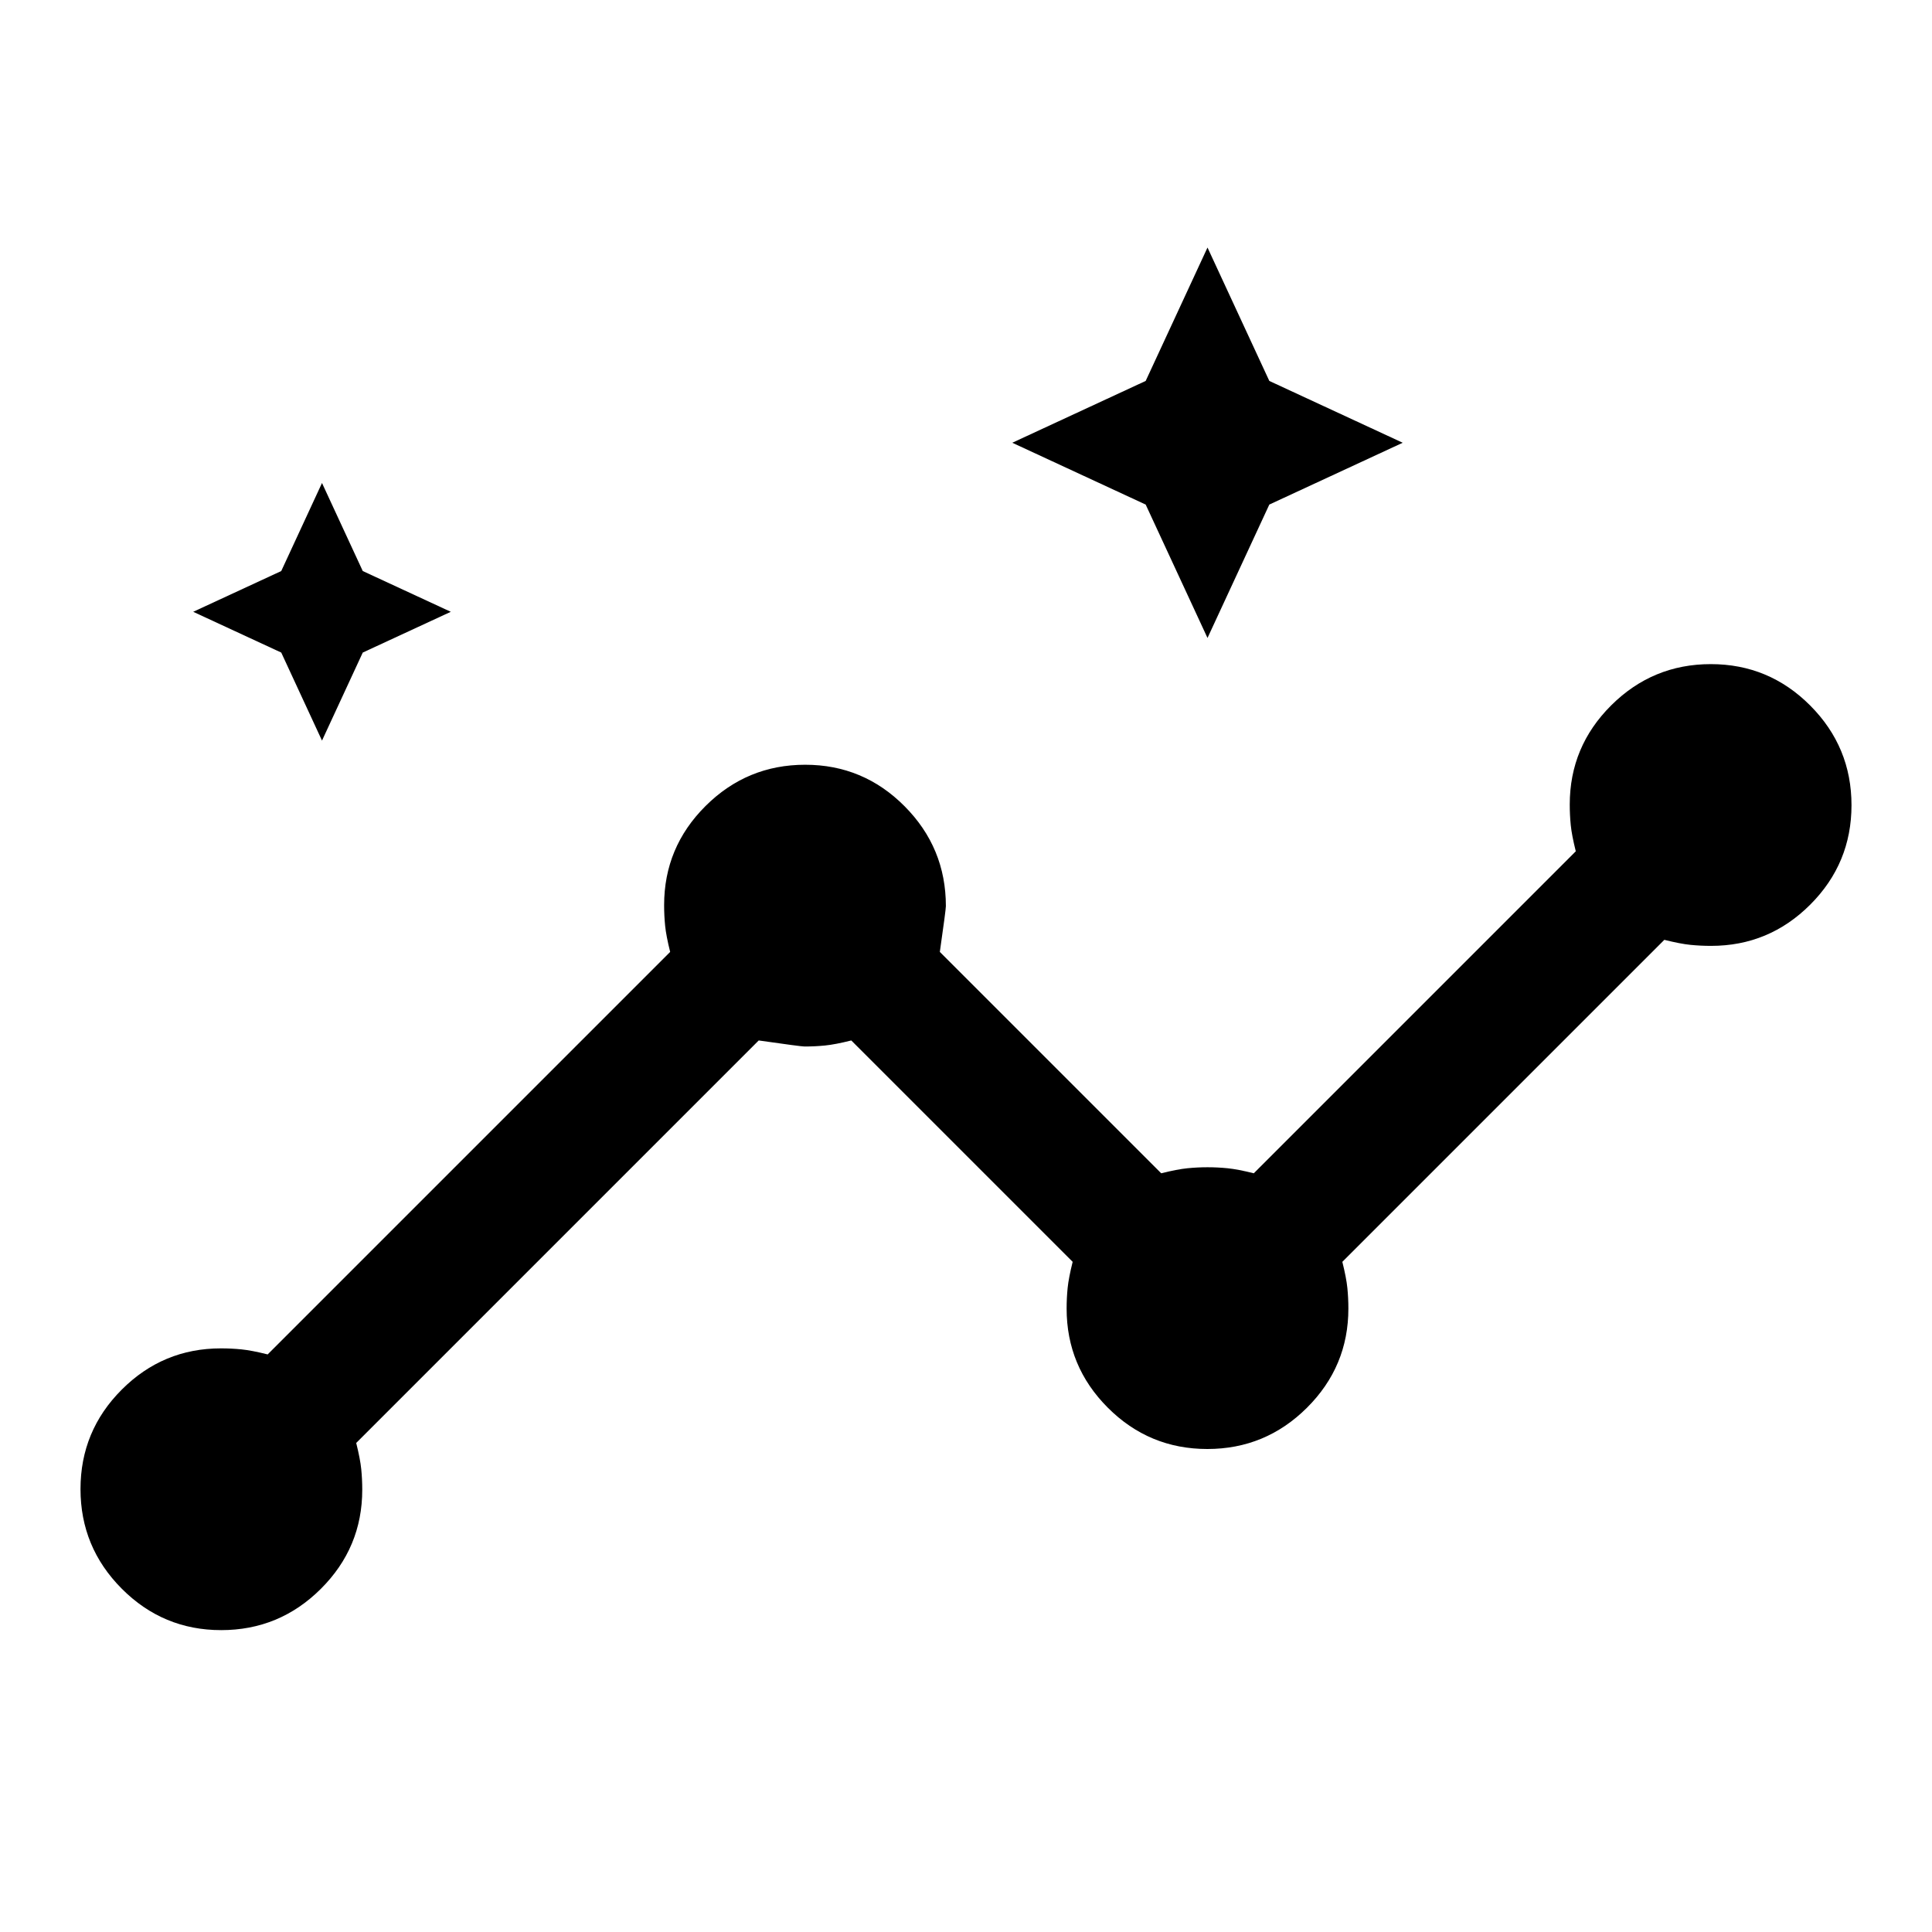
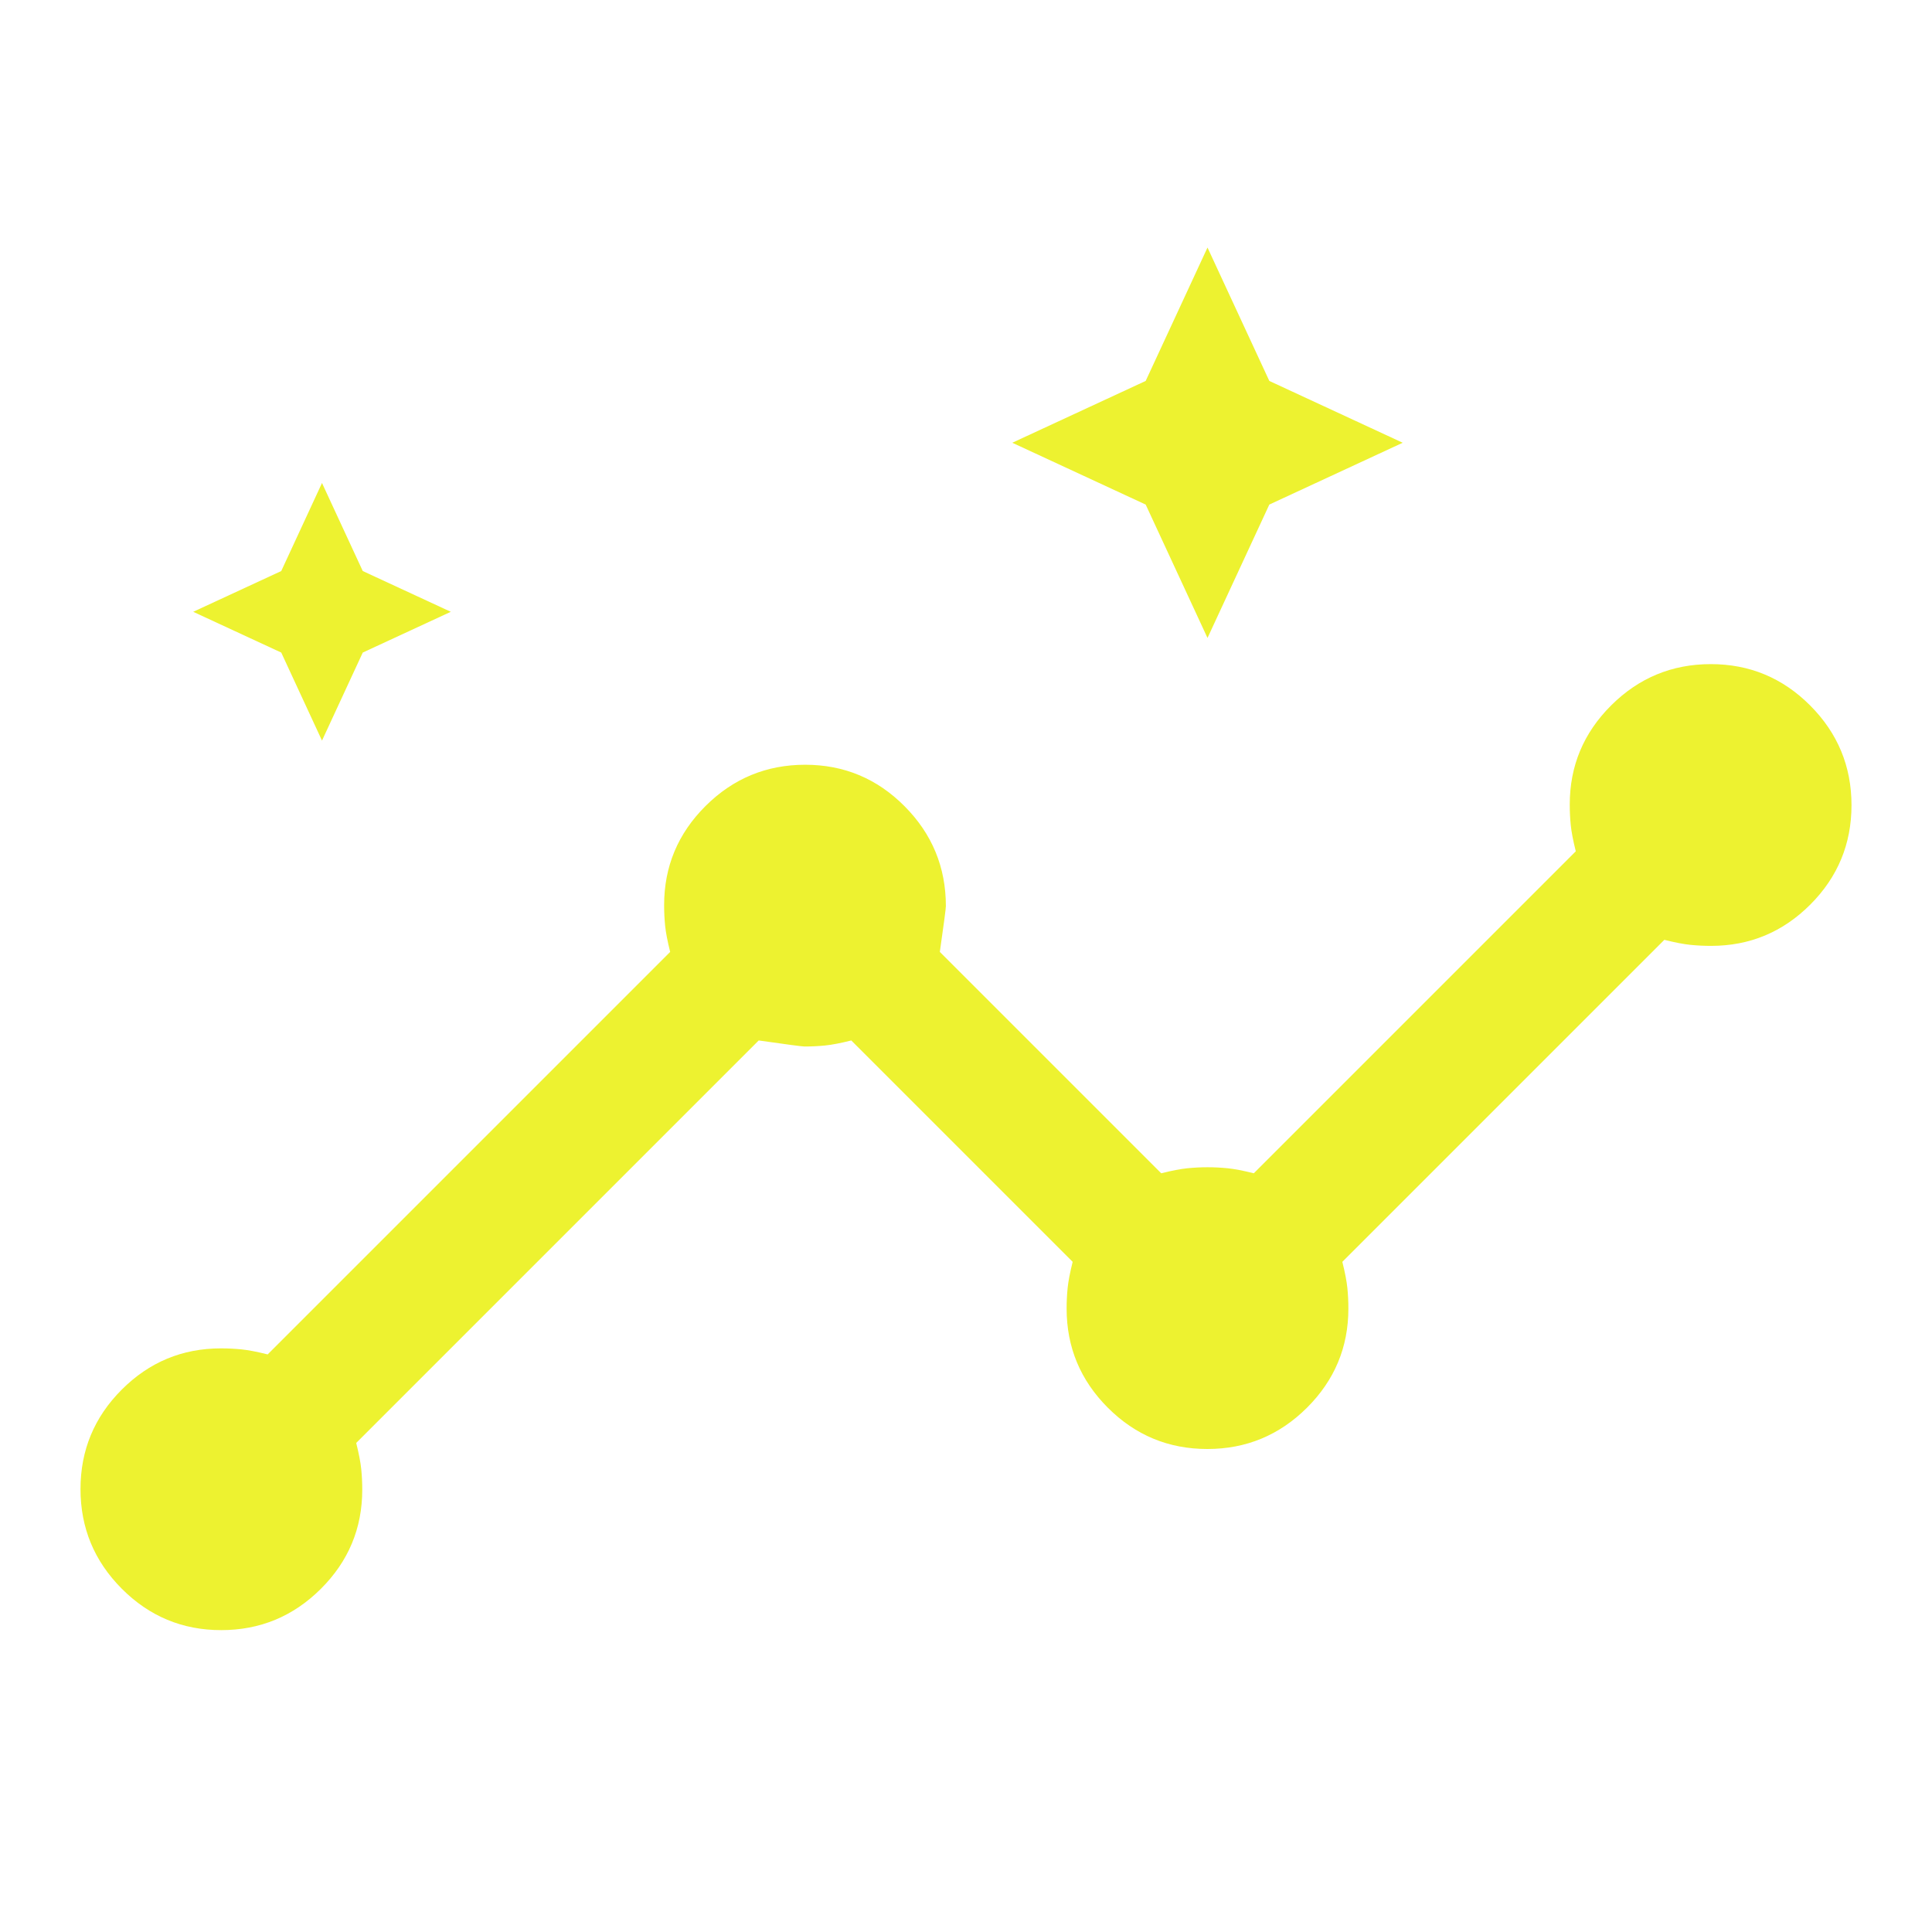
- <svg xmlns="http://www.w3.org/2000/svg" height="48" viewBox="0 -960 960 960" width="48">
+ <svg xmlns="http://www.w3.org/2000/svg" fill="#edf230" height="48" viewBox="0 -960 960 960" width="48">
  <path d="M109.912-150Q81-150 60.5-170.589 40-191.177 40-220.089 40-249 60.494-269.5t49.273-20.5q5.233 0 10.233.5 5 .5 13 2.5l200-200q-2-8-2.5-13t-.5-10.233q0-28.779 20.589-49.273Q371.177-580 400.089-580 429-580 449.5-559.366t20.5 49.61Q470-508 467-487l110 110q8-2 13-2.5t10-.5q5 0 10 .5t13 2.5l160-160q-2-8-2.5-13t-.5-10.233q0-28.779 20.589-49.273Q821.177-630 850.089-630 879-630 899.5-609.411q20.5 20.588 20.5 49.5Q920-531 899.506-510.5T850.233-490Q845-490 840-490.5q-5-.5-13-2.5L667-333q2 8 2.5 13t.5 10.233q0 28.779-20.589 49.273Q628.823-240 599.911-240 571-240 550.5-260.494T530-309.767q0-5.233.5-10.233.5-5 2.5-13L423-443q-8 2-13 2.5t-10.25.5q-1.75 0-22.75-3L177-243q2 8 2.5 13t.5 10.233q0 28.779-20.589 49.273Q138.823-150 109.912-150ZM160-592l-20.253-43.747L96-656l43.747-20.253L160-720l20.253 43.747L224-656l-43.747 20.253L160-592Zm440-51-30.717-66.283L503-740l66.283-30.717L600-837l30.717 66.283L697-740l-66.283 30.717L600-643Z" />
</svg>
